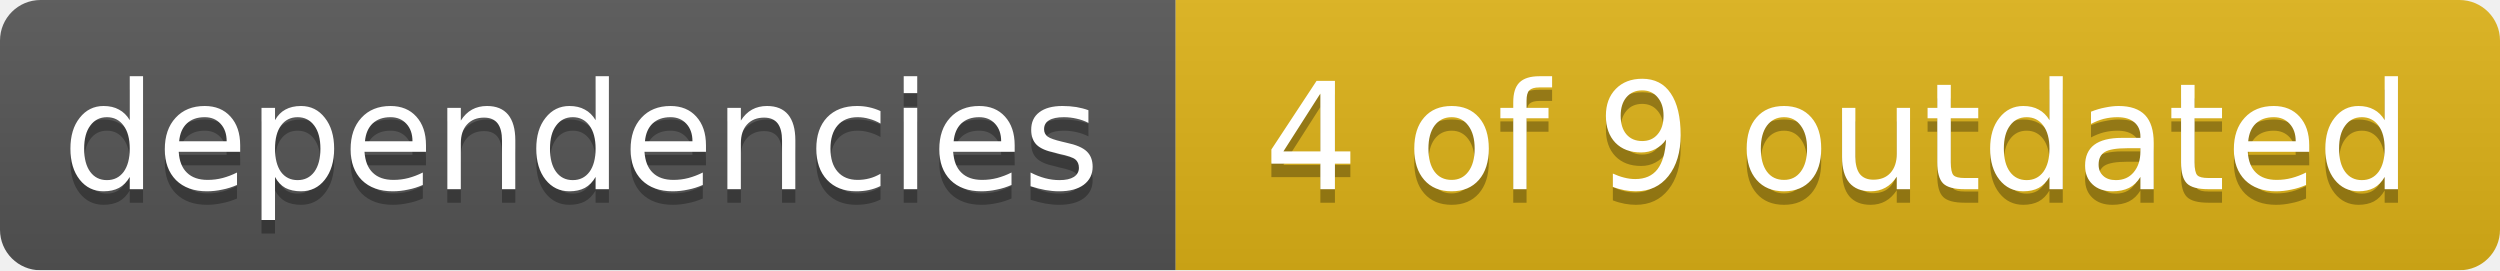
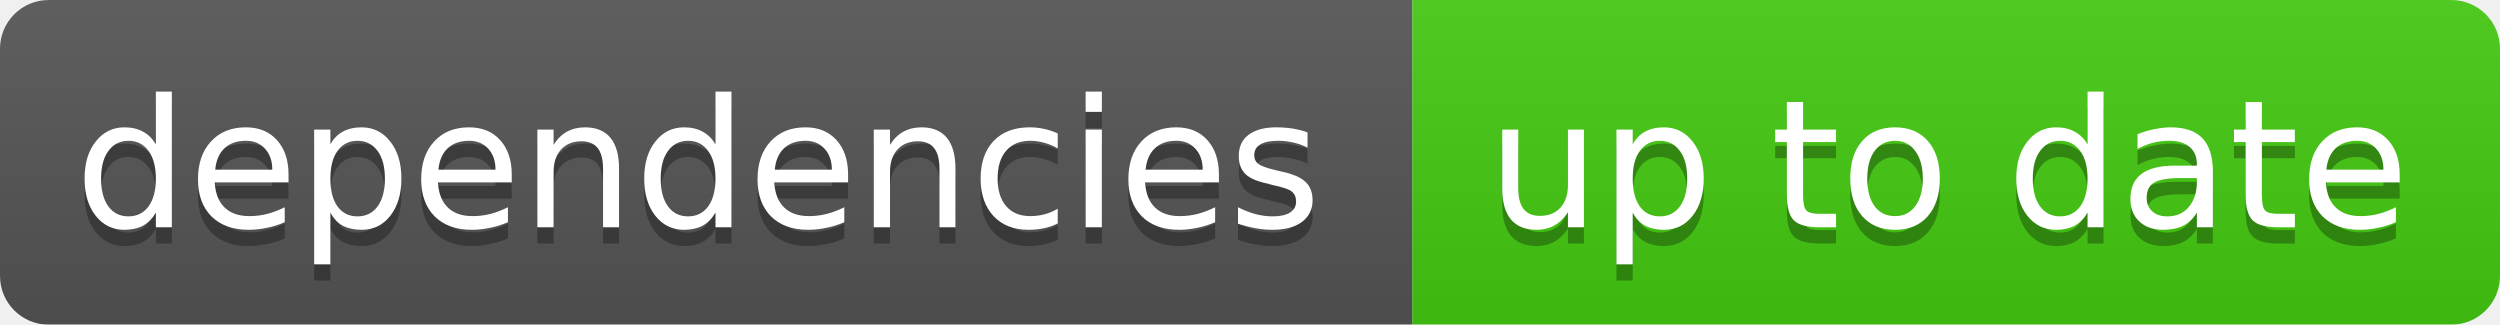
- <svg xmlns="http://www.w3.org/2000/svg" width="185" height="20">
+ <svg xmlns="http://www.w3.org/2000/svg" width="154" height="20">
  <linearGradient id="smooth" x2="0" y2="100%">
    <stop offset="0" stop-color="#bbb" stop-opacity=".1" />
    <stop offset="1" stop-opacity=".1" />
  </linearGradient>
  <mask id="round">
-     <rect width="185" height="20" rx="3" fill="#fff" />
+     <rect width="154" height="20" rx="3" fill="#fff" />
  </mask>
  <g mask="url(#round)">
    <rect width="87" height="20" fill="#555" />
-     <rect x="87" width="98" height="20" fill="#dfb317" />
-     <rect width="185" height="20" fill="url(#smooth)" />
+     <rect x="87" width="67" height="20" fill="#44cc11" />
+     <rect width="154" height="20" fill="url(#smooth)" />
  </g>
  <g fill="#fff" text-anchor="middle" font-family="DejaVu Sans,Verdana,Geneva,sans-serif" font-size="11">
    <text x="43" y="15" fill="#010101" fill-opacity=".3">dependencies</text>
    <text x="43" y="14">dependencies</text>
-     <text x="136" y="15" fill="#010101" fill-opacity=".3">4 of 9 outdated</text>
-     <text x="136" y="14">4 of 9 outdated</text>
+     <text x="120" y="15" fill="#010101" fill-opacity=".3">up to date</text>
+     <text x="120" y="14">up to date</text>
  </g>
</svg>
